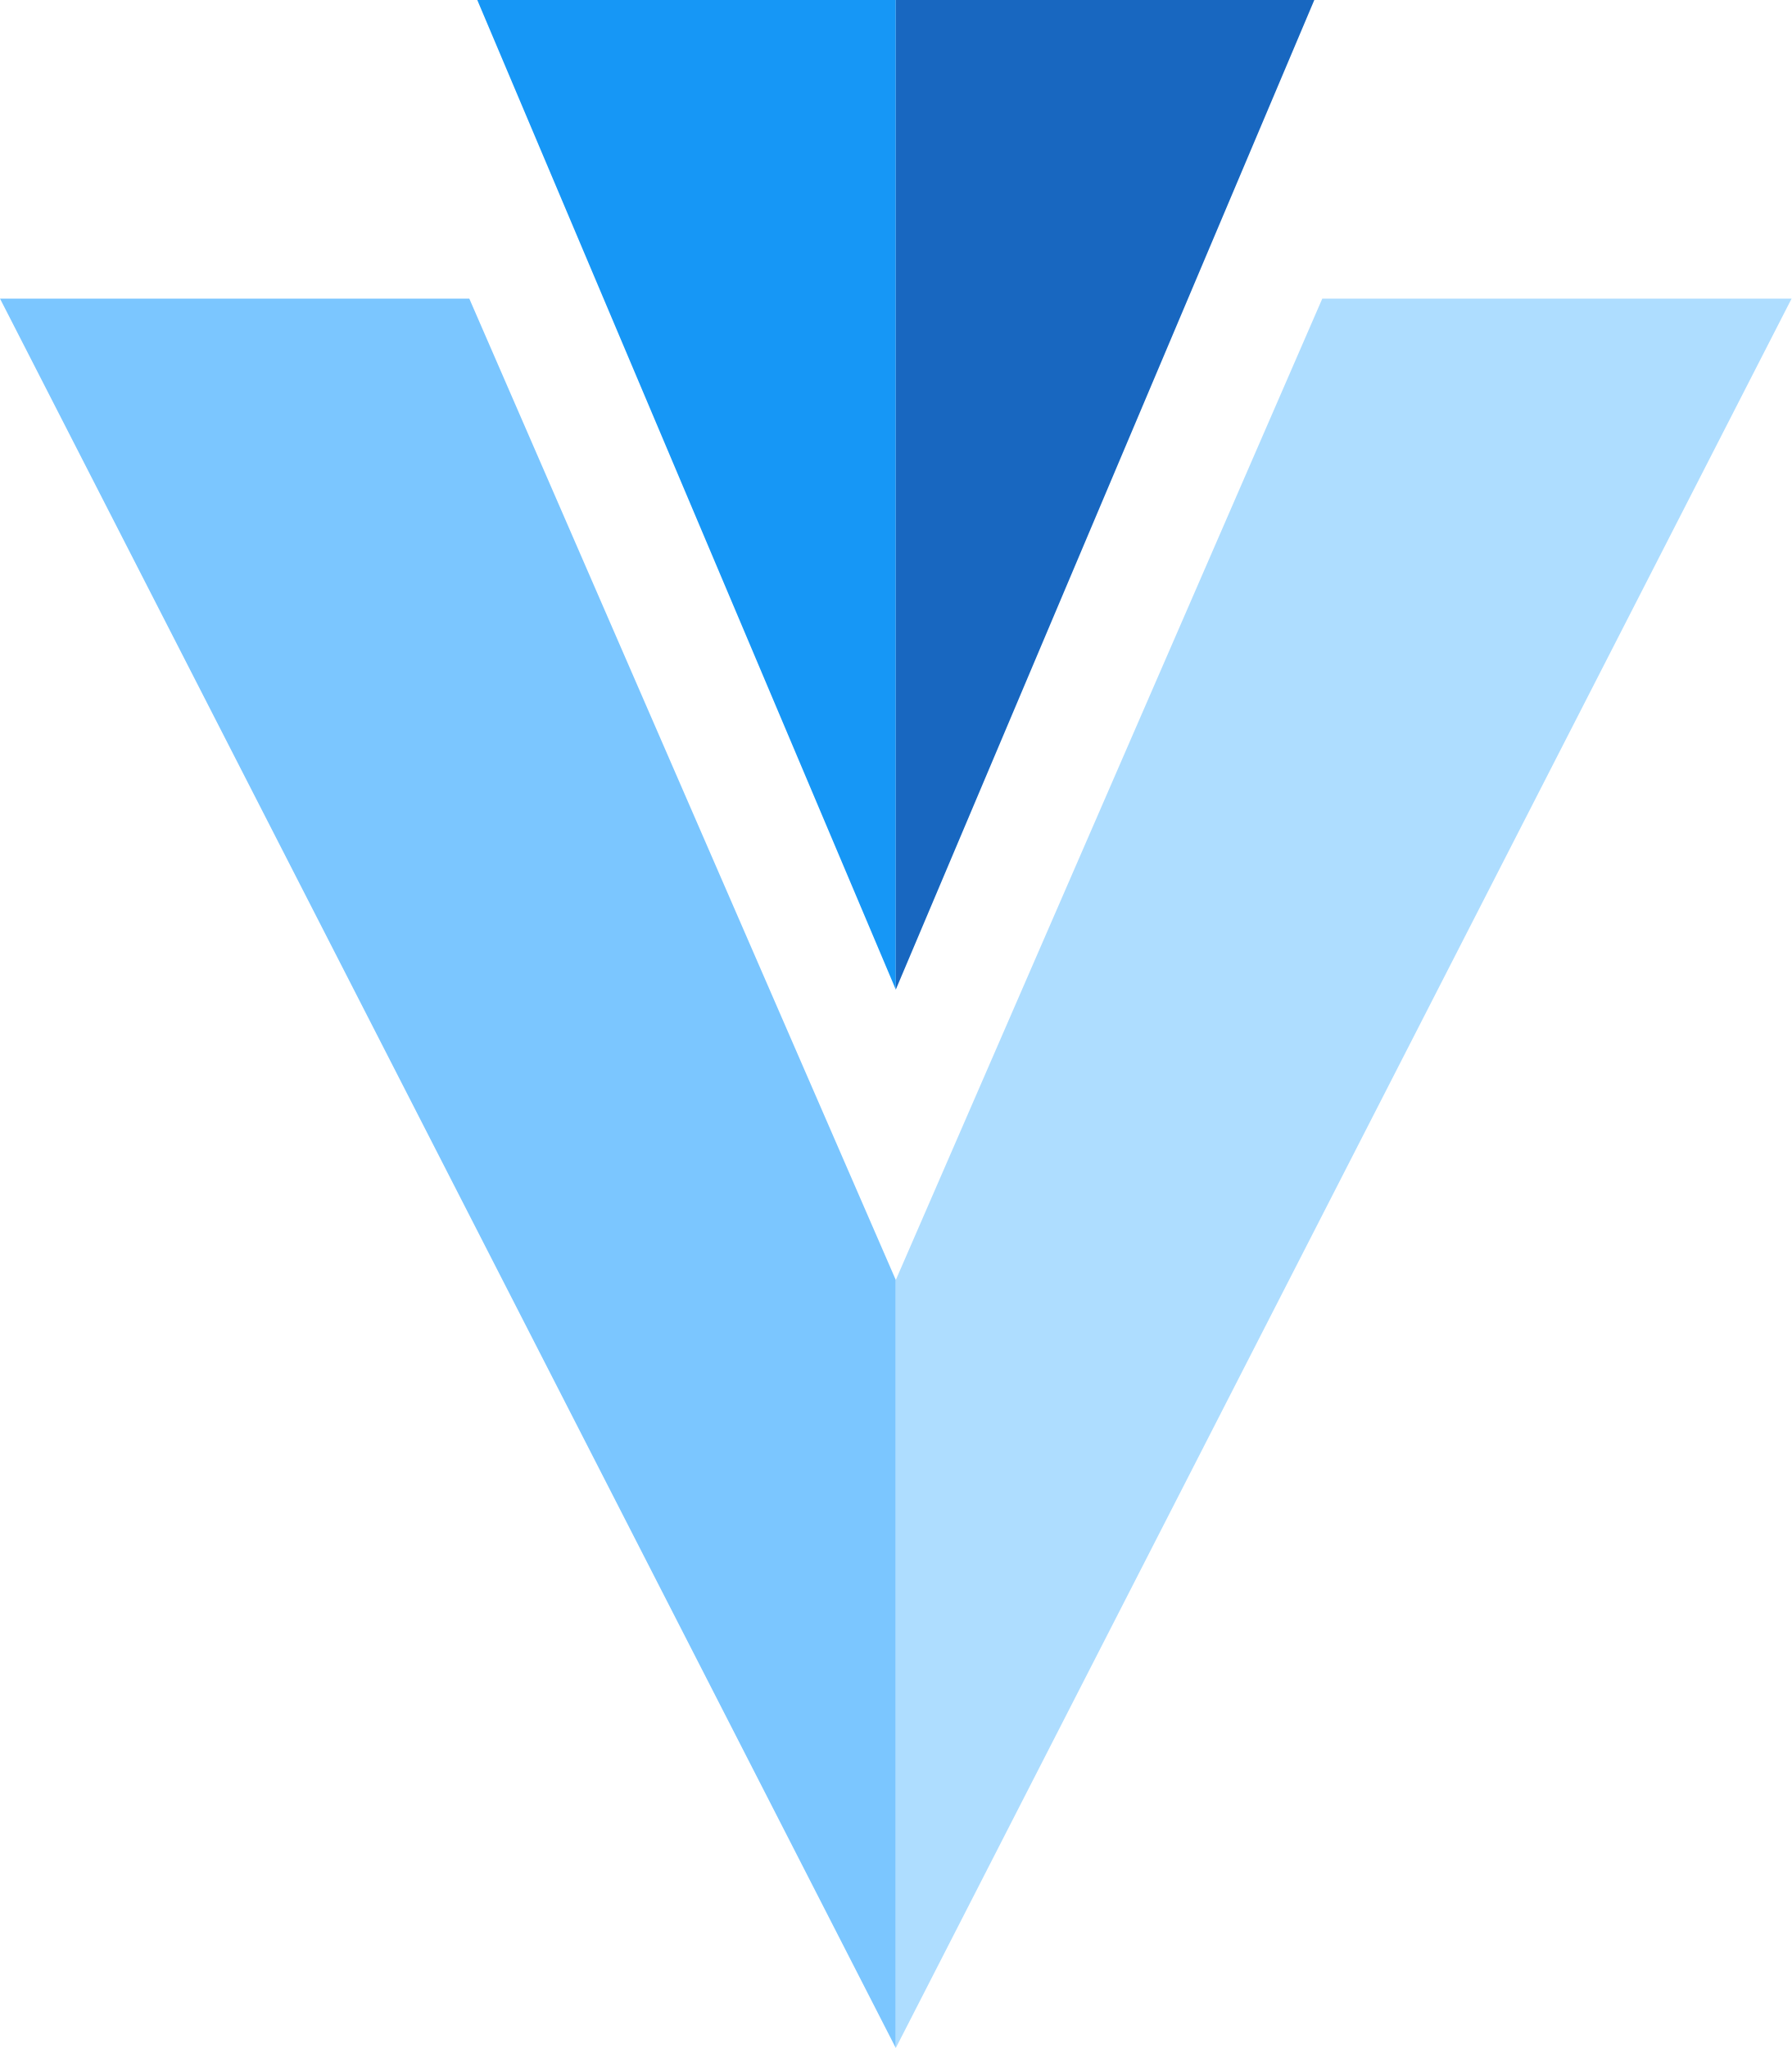
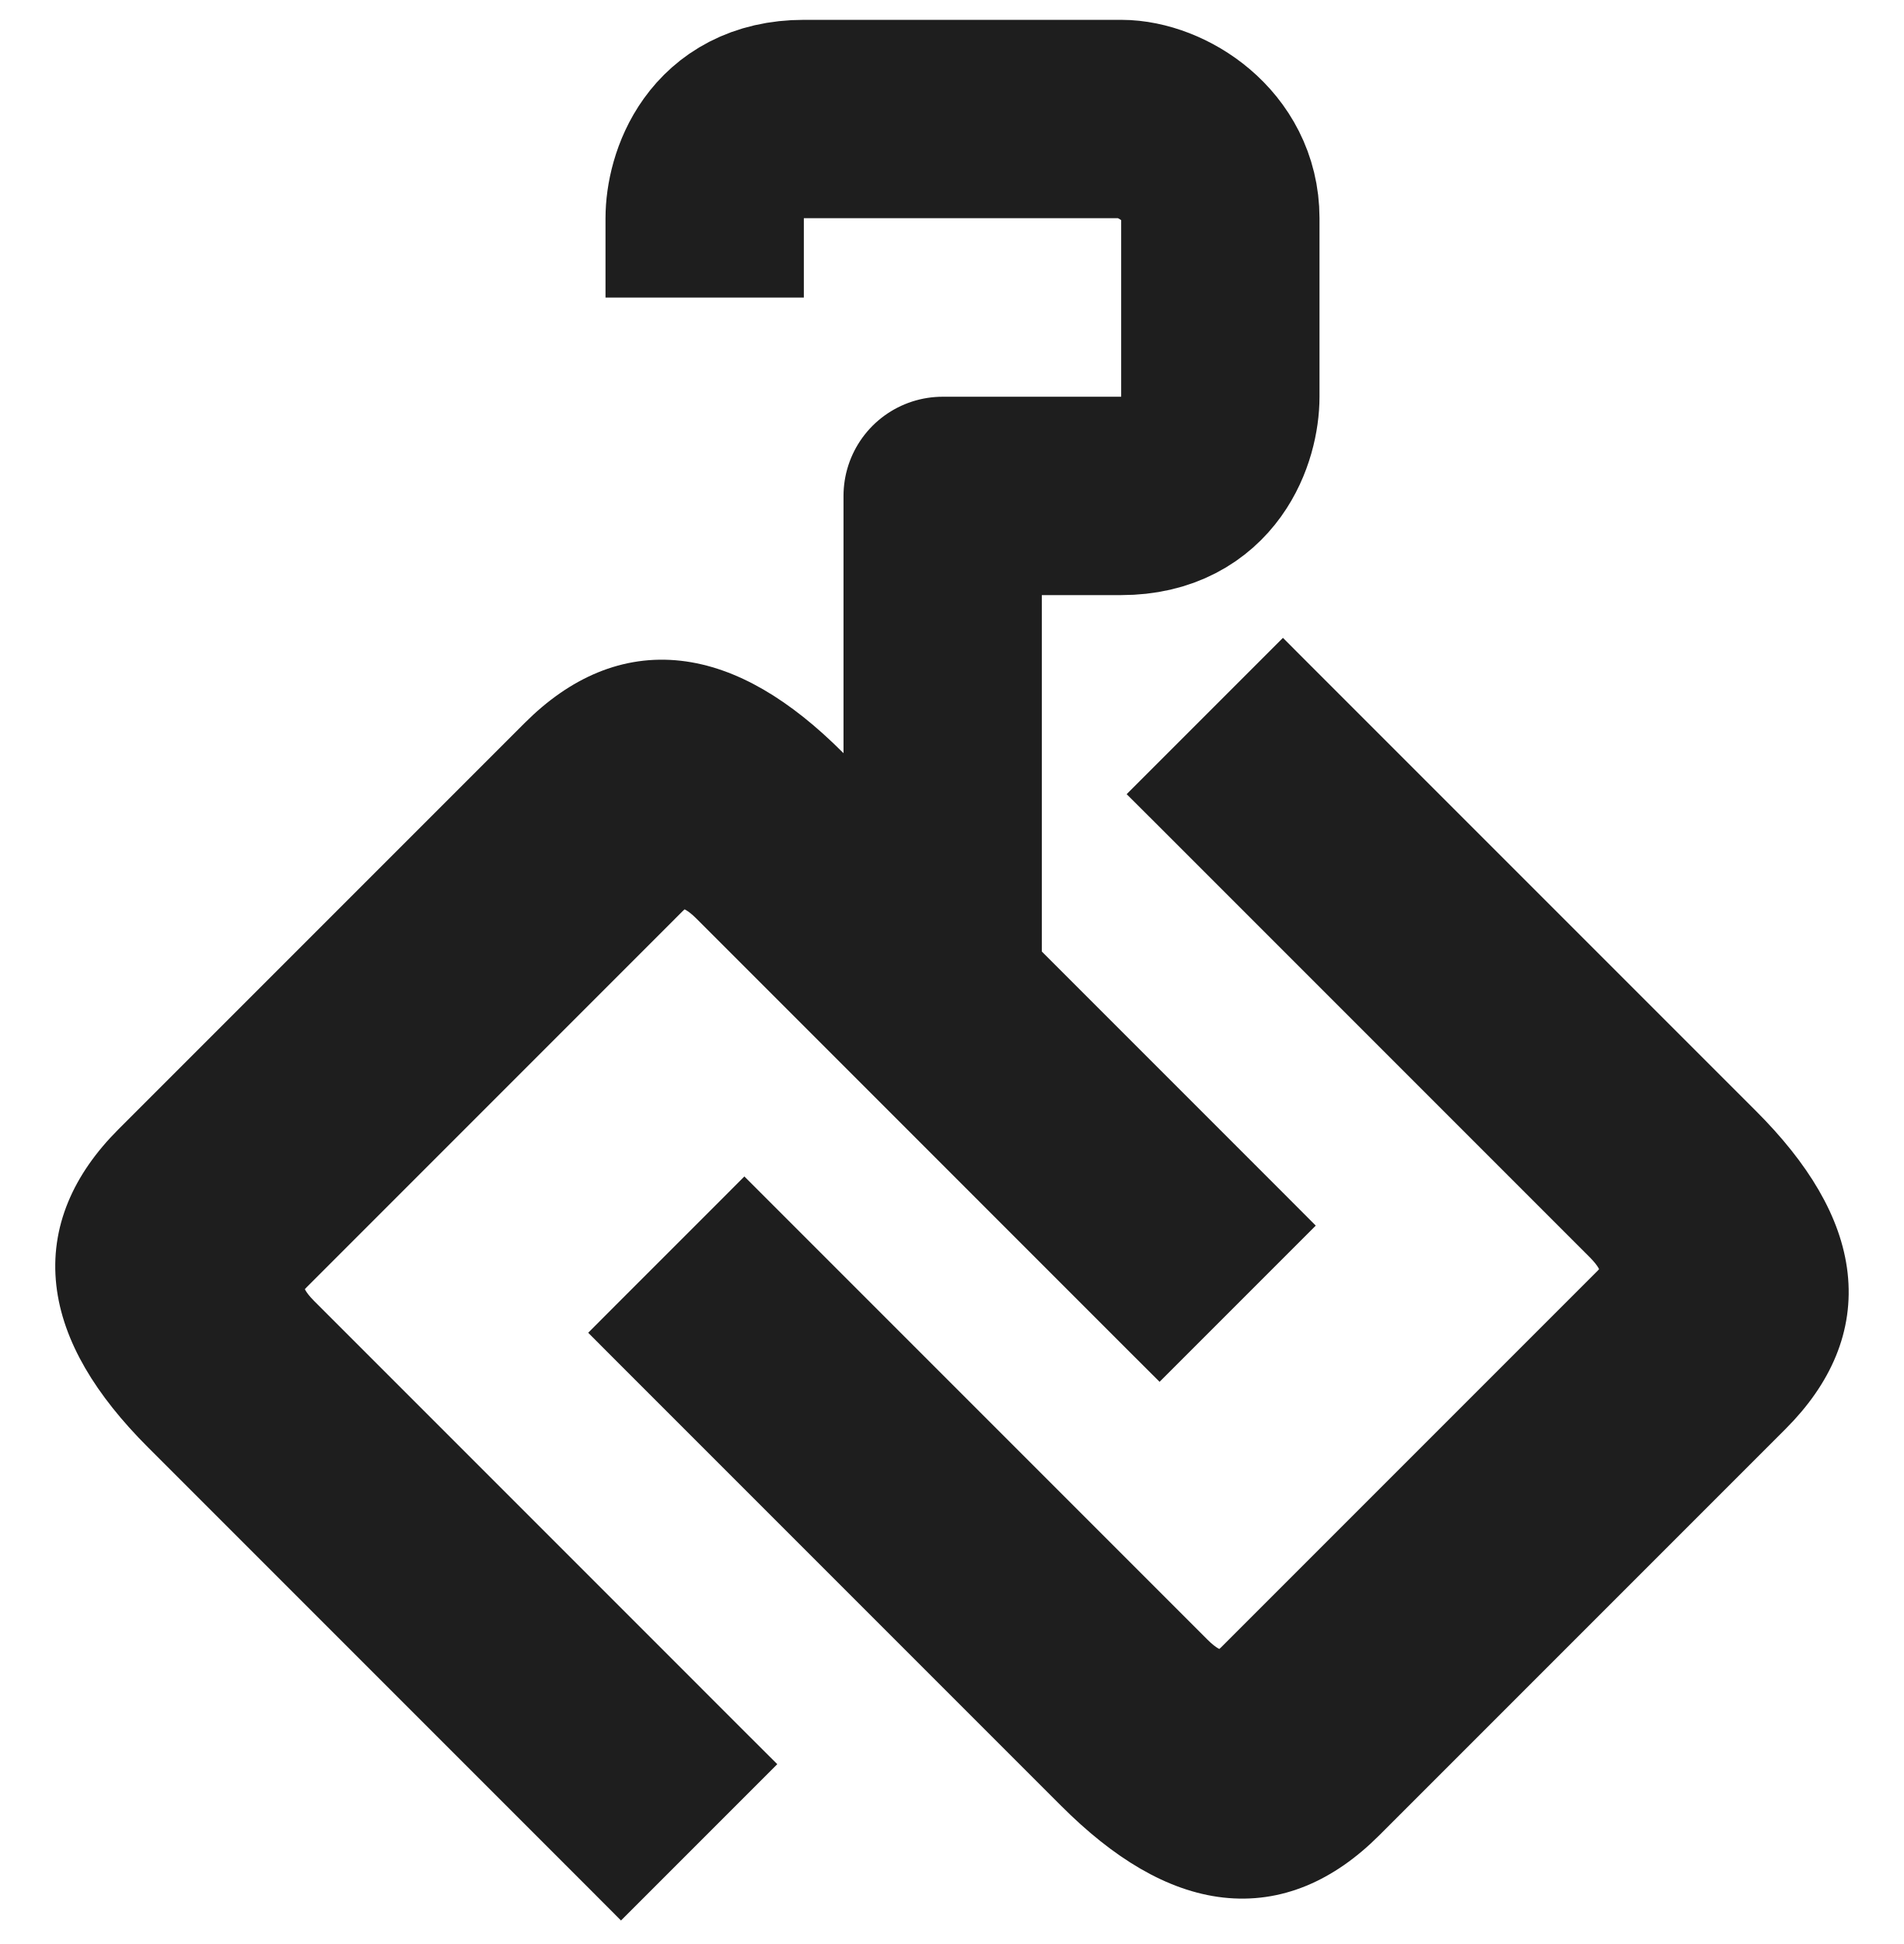
- <svg xmlns="http://www.w3.org/2000/svg" id="Layer_1" data-name="Layer 1" viewBox="0 0 87.5 100">
-   <defs>
-     <style>.cls-1{fill:#1697f6;}.cls-2{fill:#7bc6ff;}.cls-3{fill:#1867c0;}.cls-4{fill:#aeddff;}</style>
-   </defs>
-   <polyline class="cls-1" points="43.75 0 23.31 0 43.75 48.32" />
-   <polygon class="cls-2" points="43.75 62.5 43.75 100 0 14.58 22.92 14.58 43.75 62.5" />
-   <polyline class="cls-3" points="43.75 0 64.19 0 43.75 48.32" />
-   <polygon class="cls-4" points="64.58 14.58 87.5 14.58 43.75 100 43.75 62.5 64.58 14.58" />
+ <svg xmlns="http://www.w3.org/2000/svg" width="48" height="49" viewBox="0 0 48 49" fill="none">
+   <path d="M32.111 31.245L32.464 30.892L32.111 30.538L20.889 19.316C19.628 18.055 18.367 17.294 17.107 17.152C15.819 17.008 14.639 17.52 13.584 18.574L3.338 28.82C2.284 29.874 1.772 31.055 1.917 32.342C2.059 33.602 2.82 34.863 4.081 36.124L15.303 47.346L15.656 47.7L16.01 47.346L18.534 44.822L18.888 44.468L18.534 44.115L7.567 33.147C7.28 32.86 7.189 32.651 7.175 32.519C7.163 32.413 7.192 32.278 7.376 32.094L16.858 22.611C17.042 22.427 17.178 22.399 17.283 22.41C17.416 22.425 17.625 22.515 17.912 22.802L28.879 33.77L29.233 34.123L29.586 33.77L32.111 31.245Z" fill="#1E1E1E" stroke="#1E1E1E" />
+   <path d="M31.989 17.139L32.343 16.785L32.696 17.139L43.918 28.36C45.179 29.621 45.94 30.882 46.082 32.142C46.227 33.43 45.715 34.611 44.66 35.665L34.414 45.911C33.36 46.965 32.179 47.477 30.892 47.332C29.632 47.19 28.371 46.429 27.11 45.168L15.888 33.947L15.535 33.593L15.888 33.239L18.413 30.715L18.766 30.361L19.12 30.715L30.087 41.682C30.374 41.969 30.583 42.06 30.715 42.074C30.821 42.086 30.956 42.057 31.141 41.873L40.623 32.391C40.807 32.207 40.836 32.071 40.824 31.966C40.81 31.834 40.719 31.624 40.432 31.337L29.465 20.37L29.111 20.017L29.465 19.663L31.989 17.139Z" fill="#1E1E1E" stroke="#1E1E1E" />
+   <path d="M17.765 7.5V5.5C17.765 4.667 18.265 3 20.265 3C22.265 3 26.431 3 28.265 3C29.265 3 30.765 3.9 30.765 5.5C30.765 7.1 30.765 9.167 30.765 10C30.765 10.833 30.265 12.5 28.265 12.5H23.765V22V25" stroke="#1E1E1E" stroke-width="5" stroke-linejoin="round" />
</svg>
